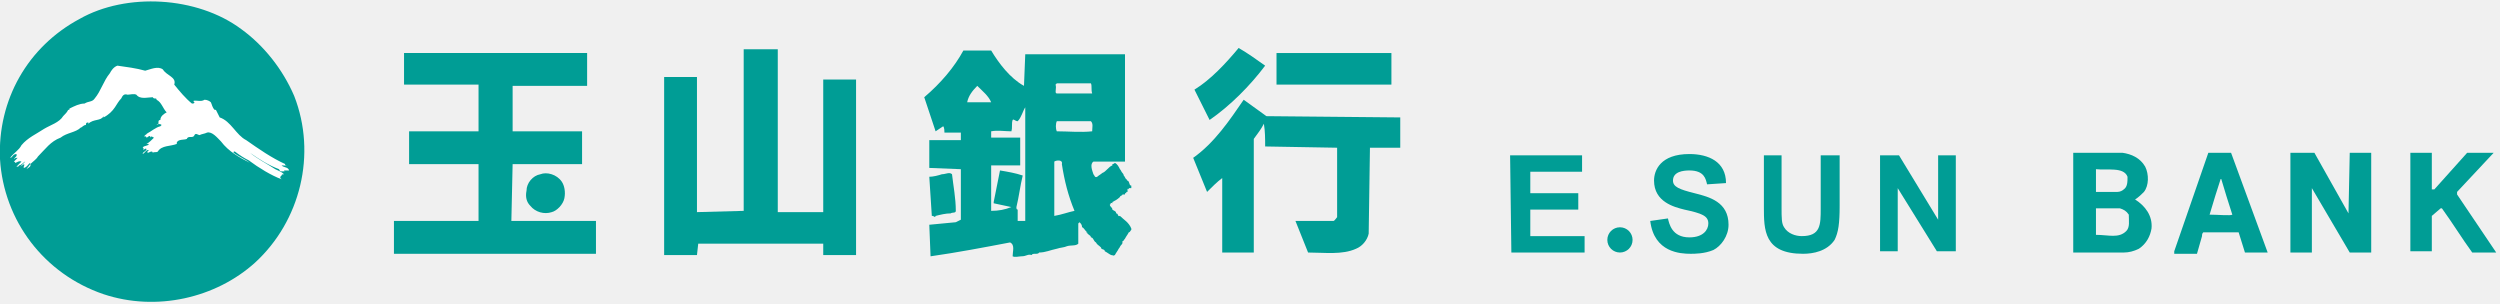
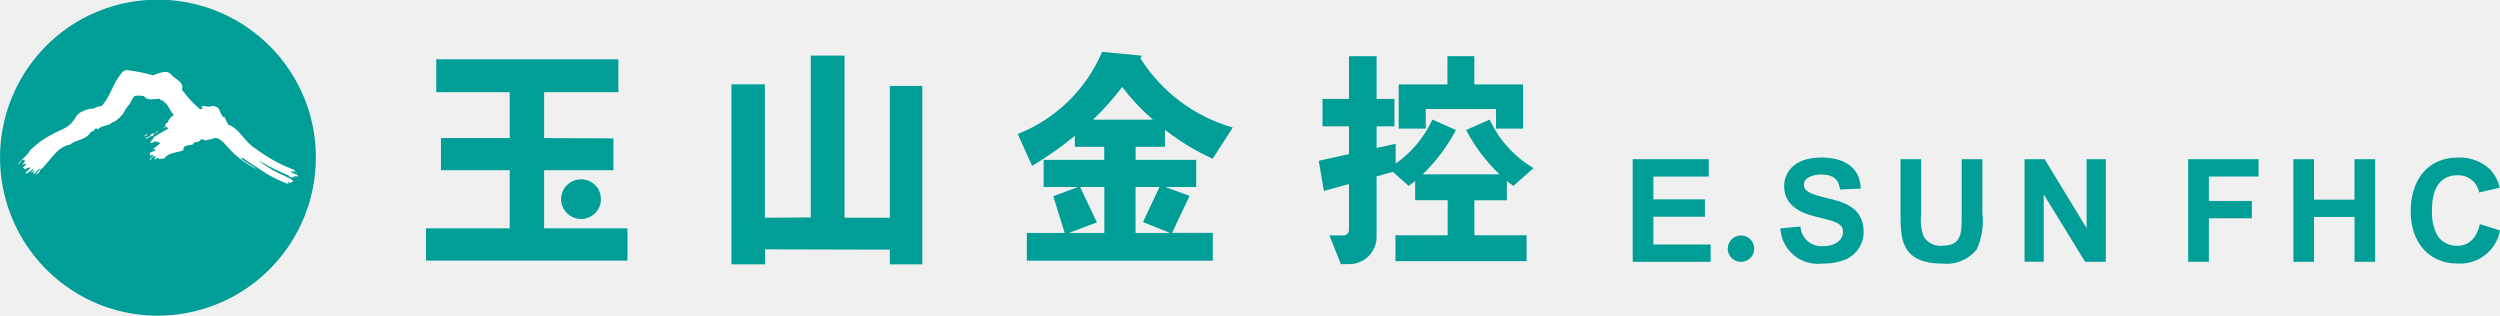
- <svg xmlns="http://www.w3.org/2000/svg" version="1.1" id="圖層_1" x="0px" y="0px" viewBox="-300 289 198 24" style="enable-background:new -300 289 198 24;" xml:space="preserve">
-   <style type="text/css">
- 	.st0{fill:#009D95;}
- 	.st1{fill:#FFFFFF;}
- </style>
-   <path class="st0" d="M-114,305.9C-113.9,305.9-113.9,305.9-114,305.9l0.1-4.8h1.7v7.9h-1.7l-3-5.1l0,0v5.1h-1.7v-7.9h1.9L-114,305.9  z" />
-   <path class="st0" d="M-107.4,304c0,0,0.1,0,0.2,0l2.6-2.9h2.1l-2.9,3.1v0.2l3.1,4.6h-1.9c-0.8-1.1-1.6-2.4-2.4-3.5h-0.1l-0.7,0.6  v2.8h-1.7v-7.8h1.7L-107.4,304L-107.4,304z" />
-   <path class="st0" d="M-123.3,301.1h-1.8l-2.7,7.8v0.2h1.8l0.4-1.4c0-0.1,0-0.2,0.1-0.3h2.8l0.5,1.6h1.8l0,0L-123.3,301.1z M-125,306  c0.3-1,0.6-2,0.9-2.9l0,0c0.3,1,0.6,2,0.9,2.9C-123.3,306.1-124.4,306-125,306z" />
-   <path class="st0" d="M-130.9,304.8L-130.9,304.8c0.3-0.2,0.5-0.4,0.7-0.6c0.4-0.5,0.4-1.4,0.1-2c-0.4-0.7-1.1-1-1.8-1.1h-3.9v7.9h4  c0.4,0,0.8-0.1,1.2-0.3c0.6-0.4,0.9-1,1-1.6C-129.5,306.1-130.1,305.3-130.9,304.8z M-134,302.4c0.9,0.1,2.2-0.2,2.5,0.6  c0,0.4,0,0.8-0.3,1c-0.1,0.1-0.3,0.2-0.5,0.2h-1.7V302.4z M-131.6,307.3c-0.6,0.6-1.4,0.3-2.4,0.3v-2.1h1.9c0.3,0.1,0.5,0.2,0.7,0.5  C-131.4,306.5-131.3,307-131.6,307.3z" />
-   <path class="st0" d="M-276.7,296.6c1.8,4.6,0.5,9.9-3.1,13.2c-3.1,2.8-7.8,3.9-12,2.5c-4.7-1.6-7.9-5.8-8.2-10.7  c-0.2-4.7,2.2-8.9,6.3-11.1c3.7-2.1,9.3-1.8,12.8,0.8C-279.1,292.6-277.6,294.5-276.7,296.6z" />
-   <path class="st1" d="M-288.5,294.6c0.4-0.1,1-0.4,1.4-0.1c0.3,0.5,1.1,0.6,0.9,1.2c0.4,0.5,0.9,1.1,1.4,1.5c0.1,0,0.2,0,0.2-0.1  l-0.1-0.1c0.2-0.1,0.6,0.1,0.9-0.1c0.2,0,0.4,0.1,0.5,0.2c0.1,0.2,0.1,0.4,0.3,0.6h0.1c0.1,0.2,0.2,0.4,0.3,0.6  c0.9,0.3,1.3,1.4,2.1,1.8c1,0.7,2,1.4,3.1,1.9c-0.1,0.1,0.1,0.1,0.2,0.2l0,0c-0.1-0.1-0.3-0.1-0.5-0.1c0.2,0.2,0.5,0.1,0.6,0.4h-0.4  c0,0.1,0.1,0.1,0.1,0.1c-0.2-0.1-0.4,0.1-0.5-0.2c-0.8-0.3-1.6-0.8-2.3-1.3l0,0c0.6,0.5,1.4,0.9,2,1.3c0.2,0.1,0.5,0.2,0.7,0.4  c-0.1,0-0.2,0-0.2,0.1l-0.1,0.1v0.1l0.1,0.1c-0.8-0.3-1.8-0.9-2.6-1.5c-0.4-0.2-0.7-0.4-1.1-0.7c-0.1,0-0.1,0-0.1,0.1  c0.4,0.3,0.9,0.5,1.3,0.8c-0.8-0.4-1.7-0.9-2.3-1.7c-0.3-0.3-0.7-0.8-1.1-0.7c-0.2,0.1-0.4,0.1-0.6,0.2c-0.1,0-0.3-0.2-0.4,0  c-0.1,0.3-0.5,0-0.6,0.3c-0.2,0.1-0.7,0-0.8,0.3v0.1c-0.5,0.2-1.2,0.1-1.5,0.6c-0.1,0.1-0.3,0-0.4,0.1c0,0,0-0.1-0.1-0.1  s-0.2,0.1-0.3,0.1c-0.1-0.1,0.1-0.2,0.1-0.2c-0.2-0.1-0.3,0.2-0.5,0.3c0-0.2,0.3-0.2,0.3-0.4c-0.1-0.1-0.2,0.1-0.3,0.1  c0.1,0,0.1-0.2,0-0.2c0.1-0.2,0.4-0.1,0.5-0.3h-0.2c0.2-0.1,0.4-0.3,0.6-0.5c-0.1,0-0.2-0.2-0.3,0c0,0,0,0,0-0.1  c-0.1-0.1-0.2,0.1-0.3,0.1c0,0,0-0.1-0.1-0.1h-0.1c0.1-0.1,0.2-0.2,0.3-0.2h-0.1c0.4-0.2,0.7-0.5,1.1-0.6l0.1-0.1  c-0.1-0.1-0.3-0.1-0.4,0c0.3,0,0-0.4,0.3-0.4c0-0.3,0.3-0.5,0.5-0.6c-0.3-0.3-0.4-0.8-0.8-1c0-0.2-0.2,0-0.3-0.2  c-0.4,0-1,0.2-1.3-0.2c-0.2-0.1-0.5,0-0.7,0c-0.3-0.1-0.4,0.1-0.5,0.3c-0.2,0.2-0.3,0.4-0.5,0.7c-0.2,0.3-0.5,0.6-0.9,0.8v-0.1  c-0.2,0.4-0.8,0.2-1.2,0.6v-0.1c-0.1,0-0.2,0-0.2,0.2l0,0c-0.2,0-0.3,0.2-0.4,0.2c-0.4,0.4-1.1,0.4-1.6,0.8l0,0  c-0.8,0.3-1.2,0.9-1.8,1.5c-0.1,0.2-0.4,0.4-0.6,0.6c0.1,0.2-0.2,0.3-0.3,0.4c0.1-0.2,0.3-0.3,0.3-0.5c-0.2,0.1-0.2,0.3-0.5,0.4  c-0.1-0.1,0.1-0.2,0-0.3l-0.3,0.2l0.4-0.4c-0.1,0-0.3,0.3-0.5,0.3c0,0.1-0.1,0.1-0.2,0.1l0,0c0.1-0.1,0.3-0.3,0.4-0.4  c-0.2-0.1-0.4,0.1-0.5,0.1c0,0,0-0.1-0.1-0.1c0.1-0.1,0.2-0.2,0.3-0.3c-0.1,0-0.2,0-0.3,0.1c0-0.1,0.3-0.2,0.2-0.4  c-0.3,0-0.3,0.3-0.5,0.3c0.3-0.4,0.7-0.6,0.9-1l0,0c0.5-0.6,1.2-0.9,1.8-1.3c0.5-0.3,1.2-0.5,1.5-1c0.2-0.2,0.3-0.3,0.4-0.5  c0.1,0,0.1,0,0.1-0.1c0.4-0.2,0.8-0.4,1.2-0.4c0.3-0.2,0.6-0.1,0.8-0.4c0.5-0.6,0.7-1.4,1.2-2c0.1-0.2,0.3-0.5,0.6-0.6  C-290,294.3-289.2,294.4-288.5,294.6z" />
-   <g>
-     <path class="st0" d="M-180.4,301.3h5.7v1.3h-4.1v1.7h3.8v1.3h-3.8v2.1h4.3v1.3h-5.8L-180.4,301.3L-180.4,301.3z" />
-     <path class="st0" d="M-167.9,306.3c0.1,0.4,0.3,1.5,1.7,1.5c1.1,0,1.5-0.6,1.5-1.1c0-0.6-0.5-0.8-1.9-1.1c-0.8-0.2-2.4-0.6-2.4-2.3   c0-0.8,0.5-2.1,2.8-2.1c1.5,0,2.9,0.6,2.9,2.3l-1.5,0.1c-0.1-0.4-0.2-1.1-1.4-1.1c-0.5,0-1.3,0.1-1.3,0.8c0,0.5,0.5,0.7,1.7,1   c1.2,0.3,2.7,0.7,2.7,2.5c0,0.9-0.6,1.7-1.2,2c-0.7,0.3-1.5,0.3-1.8,0.3c-0.8,0-2.9-0.1-3.2-2.6L-167.9,306.3z" />
-     <path class="st0" d="M-158.9,301.3v4.1c0,0.9,0,1.3,0.2,1.6c0.3,0.5,0.9,0.7,1.4,0.7c1.5,0,1.5-0.9,1.5-2.2v-4.2h1.5v4   c0,1.4-0.1,2.1-0.4,2.7c-0.6,0.9-1.7,1.1-2.5,1.1c-3.1,0-3.1-1.9-3.1-3.7v-4.1C-160.3,301.3-158.9,301.3-158.9,301.3z" />
-     <path class="st0" d="M-151.1,301.3h1.5l3.1,5.1l0,0v-5.1h1.4v7.6h-1.5l-3.1-5l0,0v5h-1.4V301.3z" />
-     <circle class="st0" cx="-171.7" cy="308" r="1" />
+ <svg xmlns="http://www.w3.org/2000/svg" width="191.428" height="24.165" viewBox="0 0 191.428 24.165">
+   <g id="Group_1006" data-name="Group 1006" transform="translate(-278.367 -131.276)">
+     <g id="Group_1002" data-name="Group 1002" transform="translate(278.367 131.277)">
+       <g id="Group_1001" data-name="Group 1001">
+         <path id="Path_519" data-name="Path 519" d="M301.724,138.925a12.115,12.115,0,0,1-15.135,15.893,12.12,12.12,0,0,1-1.9-22.117,12.127,12.127,0,0,1,17.036,6.224Z" transform="translate(-278.367 -131.277)" fill="#009e96" />
+         <path id="Path_520" data-name="Path 520" d="M291.054,140.925c.409-.123.937-.444,1.346-.123.288.445,1.08.592.864,1.21a8.157,8.157,0,0,0,1.392,1.507c.121.025.168-.049.217-.123l-.144-.074c.169-.149.576.1.84-.05a.652.652,0,0,1,.529.222,3.882,3.882,0,0,0,.312.643l.1-.049a5.115,5.115,0,0,0,.312.617c.866.3,1.274,1.358,2.042,1.8a11.716,11.716,0,0,0,3.025,1.665c-.048.148.121.148.192.2v.024a.685.685,0,0,0-.48-.1c.145.223.5.124.577.37h-.385c0,.075.1.075.145.1-.192-.074-.385.074-.5-.173a15.5,15.5,0,0,1-2.209-1.1l-.023.024a9,9,0,0,0,1.945,1.121c.215.124.527.2.647.42-.072.025-.192.025-.215.124l-.168-.1c-.048.025,0,.074-.025.1l.121.1a9.551,9.551,0,0,1-2.473-1.295c-.361-.247-.721-.444-1.081-.716-.048,0-.12-.025-.145.049.409.321.841.518,1.249.815a6.813,6.813,0,0,1-2.234-1.655c-.264-.273-.648-.84-1.1-.741-.168.1-.432.074-.625.172-.143,0-.264-.172-.408-.049-.12.272-.5.049-.577.345-.24.1-.672.026-.744.322l.024.123c-.48.222-1.129.149-1.464.618-.1.1-.289-.025-.384.1a.074.074,0,0,0-.073-.1c-.121-.05-.192.073-.289.1-.071-.123.1-.148.073-.222-.216-.1-.312.2-.48.3.024-.2.24-.222.312-.395-.12-.074-.216.049-.312.074.048-.024.143-.2,0-.2.12-.2.384-.123.456-.345h-.192c.192-.148.408-.32.576-.469-.071,0-.217-.2-.336-.025,0-.025.048-.049.024-.074-.1-.1-.216.074-.336.074,0,.025.024-.074-.048-.1h-.071c.071-.05.168-.173.264-.247l-.049-.049a12.292,12.292,0,0,1,1.082-.643l.071-.074a.246.246,0,0,0-.384,0c.313-.024.024-.37.336-.419a.984.984,0,0,1,.48-.593c-.312-.3-.433-.841-.793-1.013-.024-.222-.24,0-.263-.222-.433-.026-.937.2-1.226-.2a1.772,1.772,0,0,0-.72-.025,2.378,2.378,0,0,0-.384.617,2.309,2.309,0,0,0-.431.618,1.951,1.951,0,0,1-.865.79v-.049c-.264.37-.841.222-1.177.617l-.024-.1a.2.2,0,0,0-.24.149v.049c-.168-.049-.288.148-.359.247-.409.445-1.081.445-1.513.816-.049.024.023,0,0-.025-.793.173-1.178.79-1.706,1.383a3.308,3.308,0,0,1-.575.592c.048.2-.241.272-.336.372.1-.173.311-.322.336-.519-.193.1-.241.321-.457.42-.121-.1.121-.173.048-.272l-.289.223.265-.37c-.145.024-.289.272-.456.3-.048.074-.121.074-.217.074v-.024a5.383,5.383,0,0,0,.408-.4c-.168-.1-.36.124-.481.1-.048-.025-.023-.149-.143-.1.12-.1.24-.173.289-.32-.1-.025-.216.049-.313.1.024-.124.265-.2.193-.4-.312-.05-.264.272-.528.345.264-.37.648-.593.912-.988l-.024-.025a6.909,6.909,0,0,1,1.753-1.285c.505-.3,1.176-.444,1.538-.938a4.011,4.011,0,0,0,.384-.568c.071.025.1-.049.12-.1a2.218,2.218,0,0,1,1.178-.37c.192-.2.552-.074.7-.347.5-.617.7-1.383,1.128-2,.145-.2.312-.519.6-.593A11.56,11.56,0,0,1,291.054,140.925Z" transform="translate(-279.337 -135.157)" fill="#fff" />
+         <g id="Group_1000" data-name="Group 1000" transform="translate(11.043 10.04)">
+           <path id="Path_521" data-name="Path 521" d="M298.518,148.619c-.121.1-.365.177-.389.327-.219-.026-.363.2-.534.2.024-.2.315-.075.34-.278l.195-.152.024.077c.074-.077.316-.026.244-.228Z" transform="translate(-297.474 -148.569)" fill="#fff" />
+           <path id="Path_522" data-name="Path 522" d="M297.654,148.916a.382.382,0,0,1-.267.2C297.435,148.993,297.532,148.993,297.654,148.916Z" transform="translate(-297.387 -148.715)" fill="#fff" />
+           <path id="Path_523" data-name="Path 523" d="M298.364,149.941c0,.051-.048.051-.073.1h-.073c-.024-.076.049-.1.1-.127C298.34,149.916,298.34,149.941,298.364,149.941Z" transform="translate(-297.734 -149.134)" fill="#fff" />
+         </g>
+       </g>
+     </g>
+     <g id="Group_1003" data-name="Group 1003" transform="translate(403.384 143.338)">
+       <path id="Path_524" data-name="Path 524" d="M493.685,152.269h5.826V153.6h-4.244v1.745h3.949v1.327h-3.949v2.13h4.389v1.325h-5.971Z" transform="translate(-493.685 -152.142)" fill="#009e96" />
+       <path id="Path_525" data-name="Path 525" d="M514.7,157.335a1.6,1.6,0,0,0,1.711,1.5c1.107,0,1.549-.581,1.549-1.083,0-.66-.55-.8-2-1.151-.773-.2-2.509-.626-2.509-2.358,0-.859.559-2.192,2.864-2.192,1.536,0,2.941.6,3.005,2.375l-1.588.07c-.069-.408-.187-1.145-1.438-1.145-.474,0-1.329.145-1.329.781,0,.5.492.723,1.757,1.02,1.2.286,2.819.671,2.819,2.6a2.3,2.3,0,0,1-1.285,2.062,4.474,4.474,0,0,1-1.854.352,2.865,2.865,0,0,1-3.239-2.691Z" transform="translate(-501.855 -152.05)" fill="#009e96" />
+       <path id="Path_526" data-name="Path 526" d="M530.584,152.269v4.247a3.543,3.543,0,0,0,.2,1.691,1.488,1.488,0,0,0,1.394.689c1.511,0,1.511-.952,1.511-2.292v-4.334h1.583V156.4a5.155,5.155,0,0,1-.437,2.778,2.949,2.949,0,0,1-2.613,1.083c-3.216,0-3.216-1.983-3.216-3.8v-4.193Z" transform="translate(-508.497 -152.142)" fill="#009e96" />
+       <path id="Path_527" data-name="Path 527" d="M545.363,152.269H546.9l3.194,5.247h.022v-5.247h1.47v7.855H550L546.854,155h-.022v5.12h-1.469Z" transform="translate(-515.358 -152.142)" fill="#009e96" />
+       <path id="Path_528" data-name="Path 528" d="M566.944,152.269h5.39V153.6h-3.805v1.867h3.291v1.325h-3.291v3.335h-1.584Z" transform="translate(-524.409 -152.142)" fill="#009e96" />
+       <path id="Path_529" data-name="Path 529" d="M580.817,152.269h1.58v3.1h3.1v-3.1h1.581v7.855H585.5v-3.432h-3.1v3.432h-1.58Z" transform="translate(-530.227 -152.142)" fill="#009e96" />
+       <path id="Path_530" data-name="Path 530" d="M603.127,157.629a3.1,3.1,0,0,1-3.259,2.536c-2.129,0-3.579-1.55-3.579-3.995,0-2.183,1.107-4.121,3.666-4.121a3.356,3.356,0,0,1,2.4.9,3.008,3.008,0,0,1,.745,1.409l-1.568.369a1.617,1.617,0,0,0-1.657-1.319c-1.955,0-1.955,2.153-1.955,2.658a3.728,3.728,0,0,0,.419,1.974,1.756,1.756,0,0,0,1.514.768c1.052,0,1.536-.8,1.734-1.656Z" transform="translate(-536.716 -152.05)" fill="#009e96" />
+       <path id="Path_531" data-name="Path 531" d="M508.247,163.336a1.013,1.013,0,1,0-1.012,1.015A1.014,1.014,0,0,0,508.247,163.336Z" transform="translate(-498.942 -156.358)" fill="#009e96" />
+     </g>
+     <path id="Path_532" data-name="Path 532" d="M383.485,151.024h3.469V140.929h2.488v13.663h-2.488v-1.125l-9.546-.025,0,1.15h-2.581V140.809h2.56v10.215L380.9,151v-12.39h2.585Z" transform="translate(-40.452 -3.075)" fill="#009e96" />
+     <g id="Group_1004" data-name="Group 1004" transform="translate(310.984 135.819)">
+       <path id="Path_533" data-name="Path 533" d="M343.588,152.041v-4.454h5.31v-2.434l-5.31-.025v-3.512h5.69l0-2.517H335.331v2.517h5.624v3.512H335.69v2.459h5.265v4.454h-6.412v2.471h15.428v-2.471Z" transform="translate(-334.543 -139.099)" fill="#009e96" />
+       <path id="Path_534" data-name="Path 534" d="M353.437,154.995a1.517,1.517,0,0,0-.718,2.414,1.531,1.531,0,0,0,2.653-.571,1.634,1.634,0,0,0-.188-1.223A1.536,1.536,0,0,0,353.437,154.995Z" transform="translate(-342.023 -145.737)" fill="#009e96" />
+     </g>
+     <path id="Path_535" data-name="Path 535" d="M425.745,149.139l-1.864-.678h2.373v-2.077h-4.641v-1h2.25v-1.306a17.633,17.633,0,0,0,3.651,2.217l1.538-2.387a12.427,12.427,0,0,1-7.067-5.289h0c.07-.139.1-.214.1-.214l-3.036-.294a11.659,11.659,0,0,1-6.462,6.29l1.1,2.441a26.625,26.625,0,0,0,3.273-2.3v.842h2.251v1h-4.641v2.077h2.615l-1.879.708.878,2.806h-2.9V154.1h14.24v-2.127h-3.122Zm-7.389-5.836a22.193,22.193,0,0,0,2.23-2.5,17.088,17.088,0,0,0,2.35,2.5h-4.58Zm-1.848,8.673,2.141-.809-1.284-2.705h1.854v3.514Zm5.1-3.514h1.831l-1.26,2.687,2.068.828h-2.639Z" transform="translate(-56.291 -2.865)" fill="#009e96" />
+     <g id="Group_1005" data-name="Group 1005" transform="translate(379.334 135.577)">
+       <path id="Path_536" data-name="Path 536" d="M464.9,142.73h5.383v1.5h2.07v-3.382h-3.733v-2.165h-2.057v2.165h-3.733v3.382h2.07Z" transform="translate(-456.697 -138.684)" fill="#009e96" />
+       <path id="Path_537" data-name="Path 537" d="M464.19,149.717h2.49v-1.473c.16.13.326.257.5.377l1.54-1.368a8.364,8.364,0,0,1-3.36-3.714l-1.8.8a13.311,13.311,0,0,0,2.551,3.395h-5.884a13.3,13.3,0,0,0,2.551-3.395l-1.8-.8a8.391,8.391,0,0,1-2.815,3.369v-1.518l-1.46.323v-1.655h1.367v-2.1h-1.367v-3.273h-2.115v3.273h-2.025v2.1h2.025v2.123l-2.315.513.394,2.306,1.921-.528v3.521a.413.413,0,0,1-.413.413h-1.082l.873,2.2h.65a2.085,2.085,0,0,0,2.086-2.086v-4.633l1.247-.343,1.208,1.072c.172-.121.337-.247.5-.377v1.473h2.491V152.4h-4v1.978H468.19V152.4h-4Z" transform="translate(-452.263 -138.684)" fill="#009e96" />
+     </g>
  </g>
-   <rect x="-198.9" y="293.2" class="st0" width="9.1" height="2.5" />
-   <path class="st0" d="M-199.8,294.2c-1.2,1.6-2.8,3.2-4.4,4.3l-1.2-2.4c1.3-0.8,2.5-2.1,3.5-3.3  C-201.2,293.2-200.5,293.7-199.8,294.2z" />
-   <polygon class="st0" points="-238.4,305.8 -234.8,305.8 -234.8,295.3 -232.2,295.3 -232.2,309.2 -234.8,309.2 -234.8,308.3   -244.7,308.3 -244.8,309.2 -247.4,309.2 -247.4,295.1 -244.8,295.1 -244.8,305.8 -241.1,305.7 -241.1,292.9 -238.4,292.9 " />
-   <polygon class="st0" points="-253.5,295.8 -259.4,295.8 -259.4,295.8 -259.4,299.4 -253.9,299.4 -253.9,302 -259.4,302   -259.5,306.5 -252.8,306.5 -252.8,309.1 -268.8,309.1 -268.8,306.5 -262.1,306.5 -262.1,302 -267.6,302 -267.6,299.4 -262.1,299.4   -262.1,295.7 -268,295.7 -268,293.2 -253.5,293.2 " />
-   <path class="st0" d="M-189.1,298.3v2.4h-2.4l-0.1,6.8c-0.1,0.5-0.5,1-1,1.2c-1.1,0.5-2.5,0.3-3.8,0.3l-1-2.5l3,0  c0.1,0,0.2-0.2,0.3-0.3l0-5.5l-5.7-0.1c0-0.6,0-1.2-0.1-1.8c-0.2,0.4-0.5,0.8-0.8,1.2v9h-2.5c0-2,0-4,0-5.9  c-0.4,0.3-0.8,0.7-1.2,1.1l-1.1-2.7c1.7-1.2,2.9-3,4-4.6l1.8,1.3L-189.1,298.3z" />
-   <g>
-     <path class="st0" d="M-211.3,306.1c-0.2,0.1-0.1-0.2-0.3-0.2c0-0.2-0.2-0.2-0.3-0.3c0-0.2-0.2-0.2-0.2-0.4c0.1,0,0-0.2,0.2-0.1   v-0.1c0.2-0.1,0.4-0.2,0.6-0.4c0-0.1,0.2-0.1,0.2-0.2c0,0,0.1,0,0.1,0v0c0,0,0.1,0,0.1,0v-0.1c0,0,0.1,0,0.1,0v-0.1   c0,0,0.1,0,0.1,0V304c0-0.1,0.1,0,0.1,0v-0.1c0,0,0.1,0,0.1,0v0c0,0,0.1,0,0.1,0v-0.2c-0.2,0-0.1-0.3-0.3-0.4c-0.1,0,0-0.1-0.1-0.1   c-0.1-0.1-0.1-0.2-0.2-0.3c0-0.1-0.1-0.2-0.1-0.2c-0.1-0.1-0.1-0.2-0.2-0.3c-0.1-0.2-0.2-0.4-0.4-0.5c0,0-0.1,0.1-0.2,0.1   c0,0,0,0.1,0,0.1c-0.3,0.1-0.5,0.5-0.8,0.6c-0.1,0.1-0.3,0.2-0.4,0.3c-0.2,0.1-0.2-0.1-0.3-0.2c-0.1-0.3-0.3-0.8,0-1h2.5v-8.5h-7.9   l-0.1,2.5c-1.1-0.6-2-1.8-2.6-2.8h-2.2c-0.7,1.3-1.8,2.6-3.1,3.7c0.3,0.9,0.6,1.8,0.9,2.7l0.6-0.4c0.1,0.1,0.1,0.4,0.1,0.5l1.3,0   c0,0.2,0,0.4,0,0.6h-2.5v2.2l2.5,0.1l0,4l-0.4,0.2l-2.1,0.2l0.1,2.5c2.1-0.3,4.2-0.7,6.3-1.1c0.4,0.2,0.2,0.7,0.2,1.1   c0.2,0.1,0.5,0,0.7,0c0.4,0,0.5-0.2,0.8-0.1c0.1-0.2,0.5,0,0.6-0.2c0.5,0,0.9-0.2,1.4-0.3c0.3-0.1,0.6-0.1,0.8-0.2   c0.3-0.1,0.7,0,0.9-0.2v-1.6l0.1-0.1c0.1,0.1,0.2,0.2,0.2,0.4c0.1,0,0.2,0.2,0.3,0.3c0.1,0,0,0.2,0.1,0.1c0,0.2,0.3,0.2,0.3,0.4   c0.2,0,0.2,0.3,0.4,0.4c0.1,0.2,0.2,0.2,0.4,0.4c0,0.2,0.3,0.1,0.3,0.3c0.2,0.1,0.3,0.2,0.5,0.3c0.2,0,0.1,0.1,0.3,0   c0.1-0.2,0.2-0.3,0.3-0.5c0.1-0.1,0.1-0.2,0.2-0.3c0.1-0.1,0.1-0.1,0.1-0.3c0.1,0,0.1-0.1,0.2-0.2c0.1-0.2,0.2-0.3,0.3-0.5   c0.1,0,0.1-0.1,0.2-0.2v-0.1C-210.6,306.6-211,306.4-211.3,306.1z M-222.6,295.8c0.4,0.4,0.9,0.8,1.1,1.3l-1.9,0   C-223.3,296.6-223,296.2-222.6,295.8z M-218.9,306.5h-0.5c0-0.3,0-0.6,0-0.9c-0.1,0-0.1-0.1-0.1-0.2c0.2-0.8,0.3-1.7,0.5-2.5   c-0.6-0.2-1.2-0.3-1.8-0.4l-0.5,2.5l0,0.1l1.4,0.3c-0.5,0.2-1,0.3-1.6,0.3v-3.6h2.3l0-2.2l-2.3,0v-0.5c0.5-0.1,1.1,0,1.6,0   c0.1-0.3,0-0.6,0.1-0.9c0.1-0.1,0.2,0.1,0.4,0.1c0.3-0.3,0.4-0.8,0.6-1.1V306.5z M-216.4,295.7l0.1-0.1h2.7c0.1,0.2,0,0.5,0.1,0.8   l-0.1,0h-2.7C-216.5,296.4-216.3,296-216.4,295.7z M-216.5,306.1v-4.3c0.1-0.1,0.7-0.2,0.6,0.2c0.2,1.3,0.5,2.5,1,3.7   C-215.4,305.8-215.9,306-216.5,306.1z M-216.3,299.4c-0.1-0.2-0.1-0.6,0-0.8h2.7c0.2,0.2,0.1,0.5,0.1,0.8   C-214.4,299.5-215.4,299.4-216.3,299.4z" />
-     <path class="st0" d="M-225.9,306.1c0.4-0.1,0.8-0.2,1.2-0.2c0.1-0.1,0.4,0,0.4-0.2c0-1-0.2-2-0.3-2.9c-0.2-0.2-0.5,0-0.8,0   c-0.3,0.1-0.7,0.2-1,0.2l0.2,3.1l0.1,0C-226,306.2-225.9,306.2-225.9,306.1z" />
-   </g>
-   <path class="st0" d="M-255.5,303.4c0.2,0.3,0.3,0.8,0.2,1.3c-0.1,0.5-0.6,1-1,1.1c-0.6,0.2-1.3,0-1.7-0.5c-0.3-0.3-0.4-0.7-0.3-1.2  c0-0.6,0.5-1.2,1.1-1.3C-256.7,302.6-255.9,302.8-255.5,303.4z" />
</svg>
